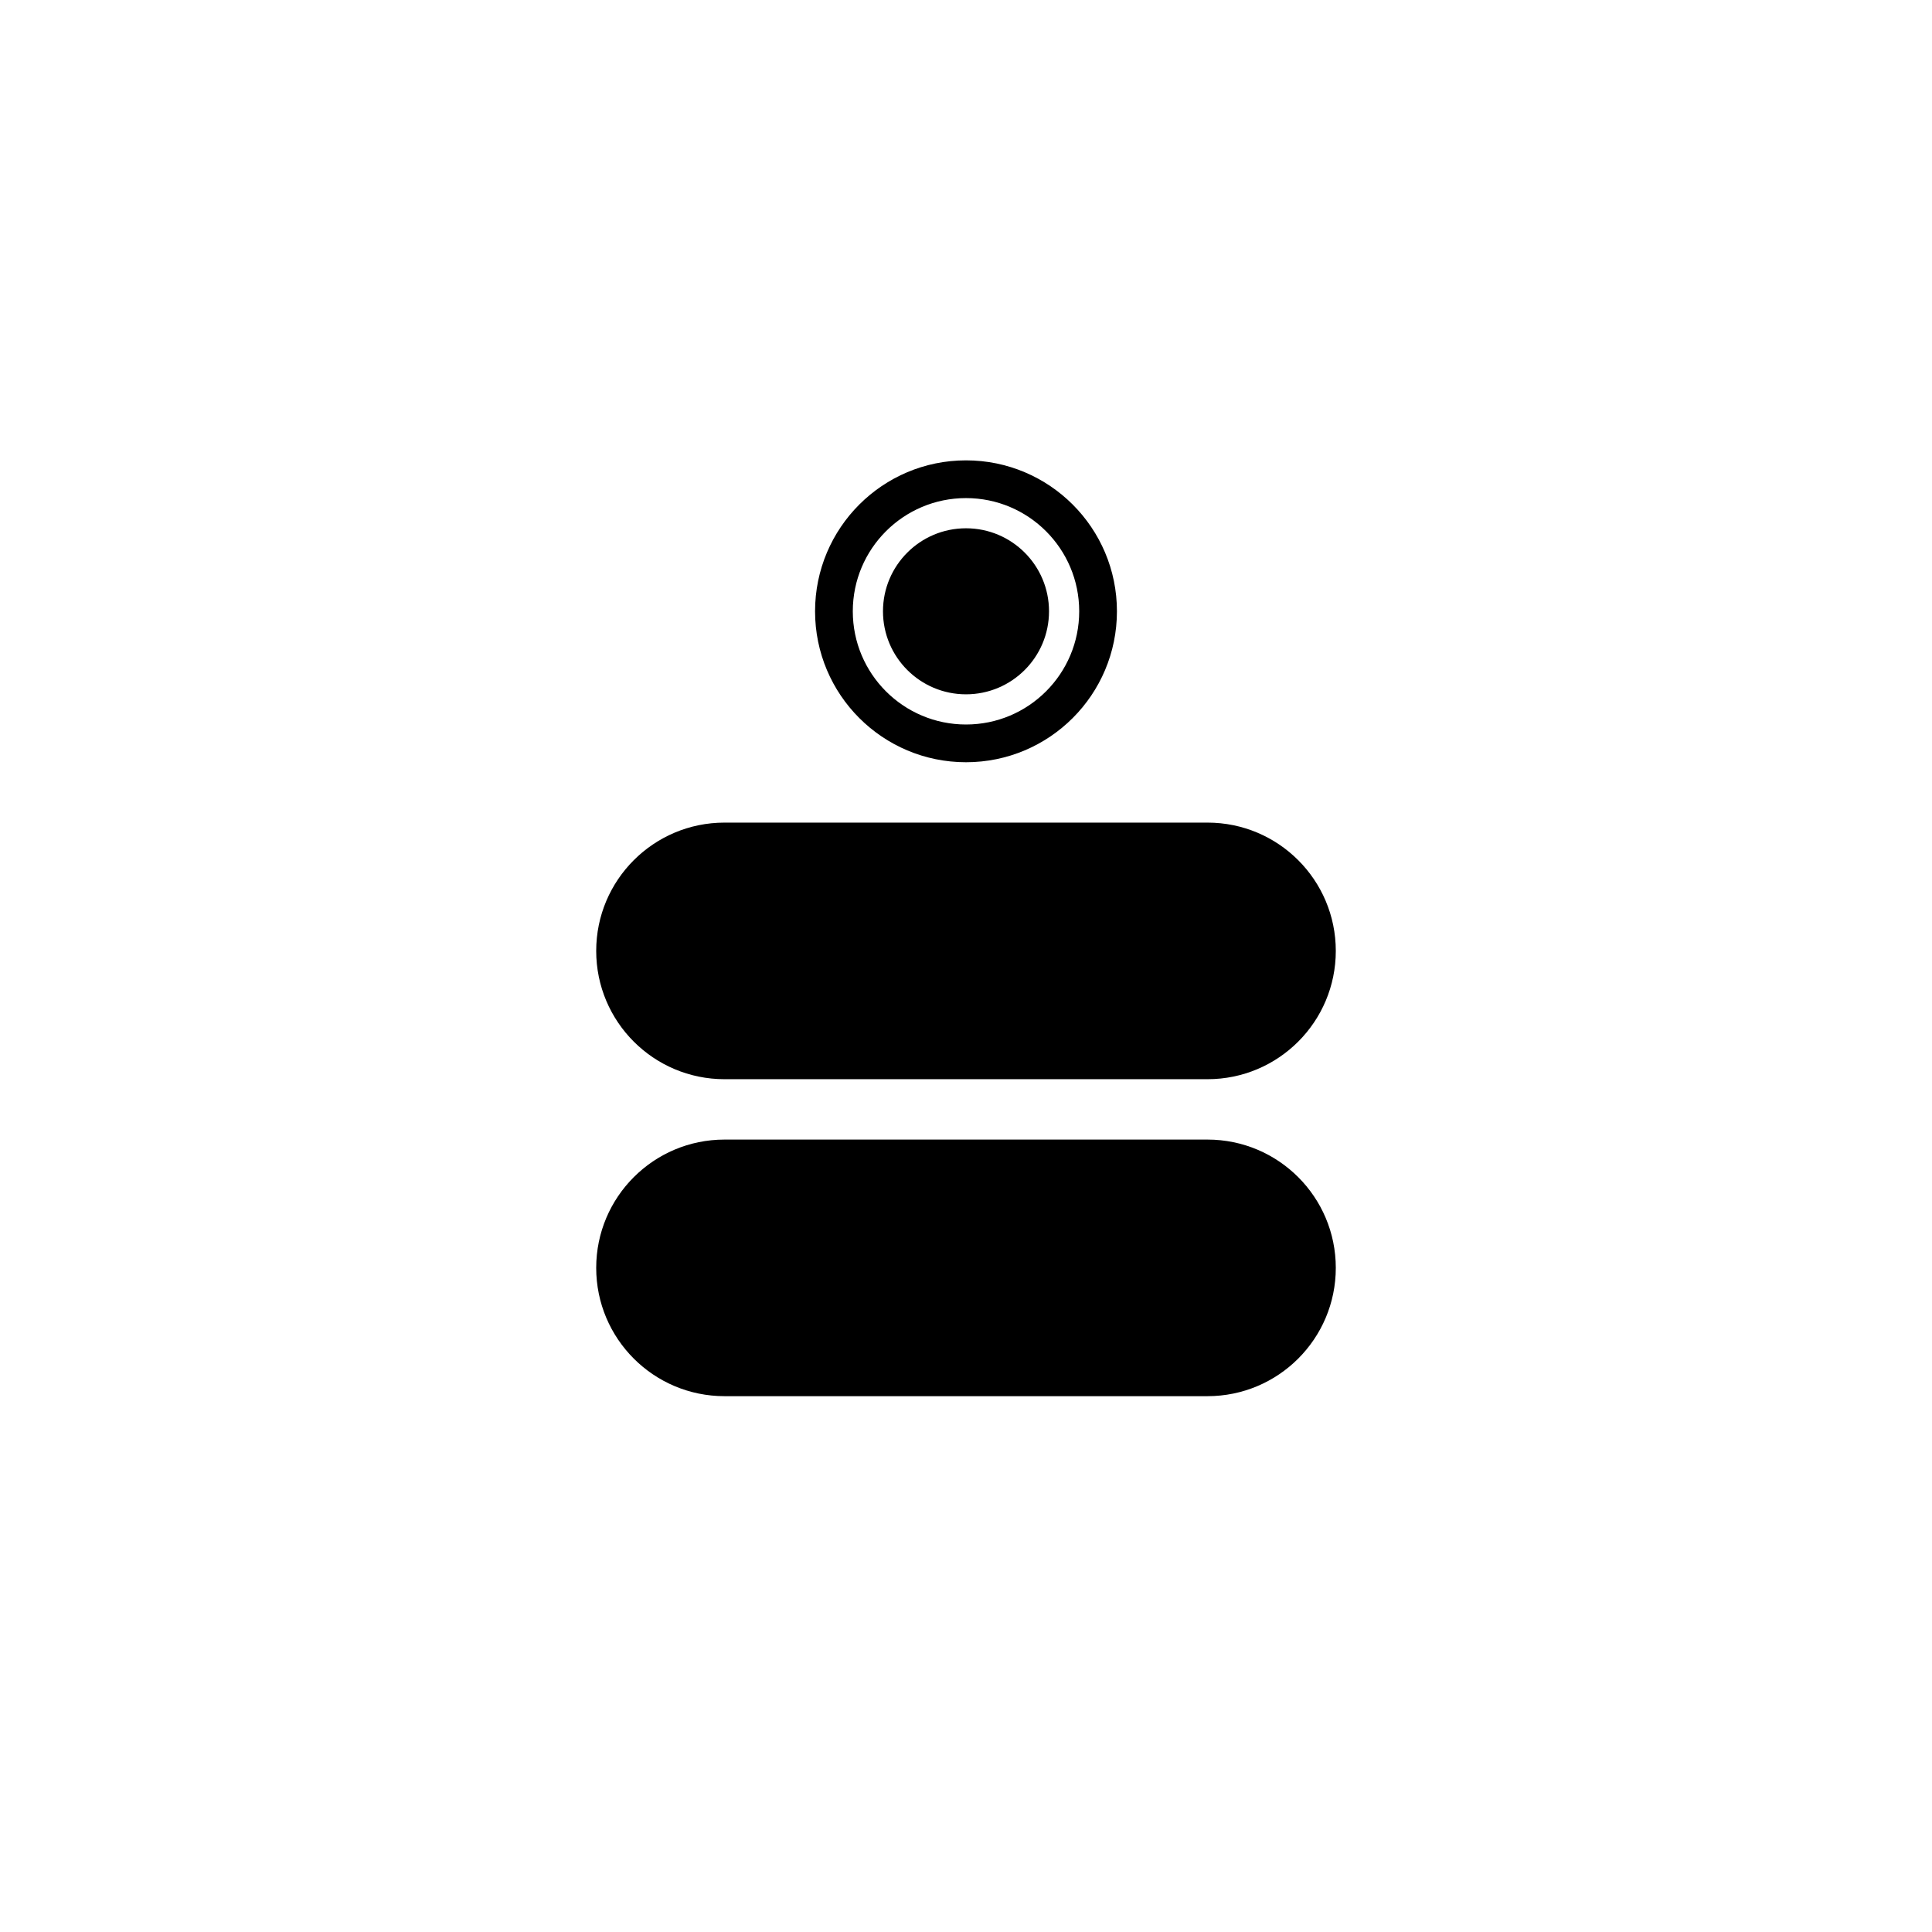
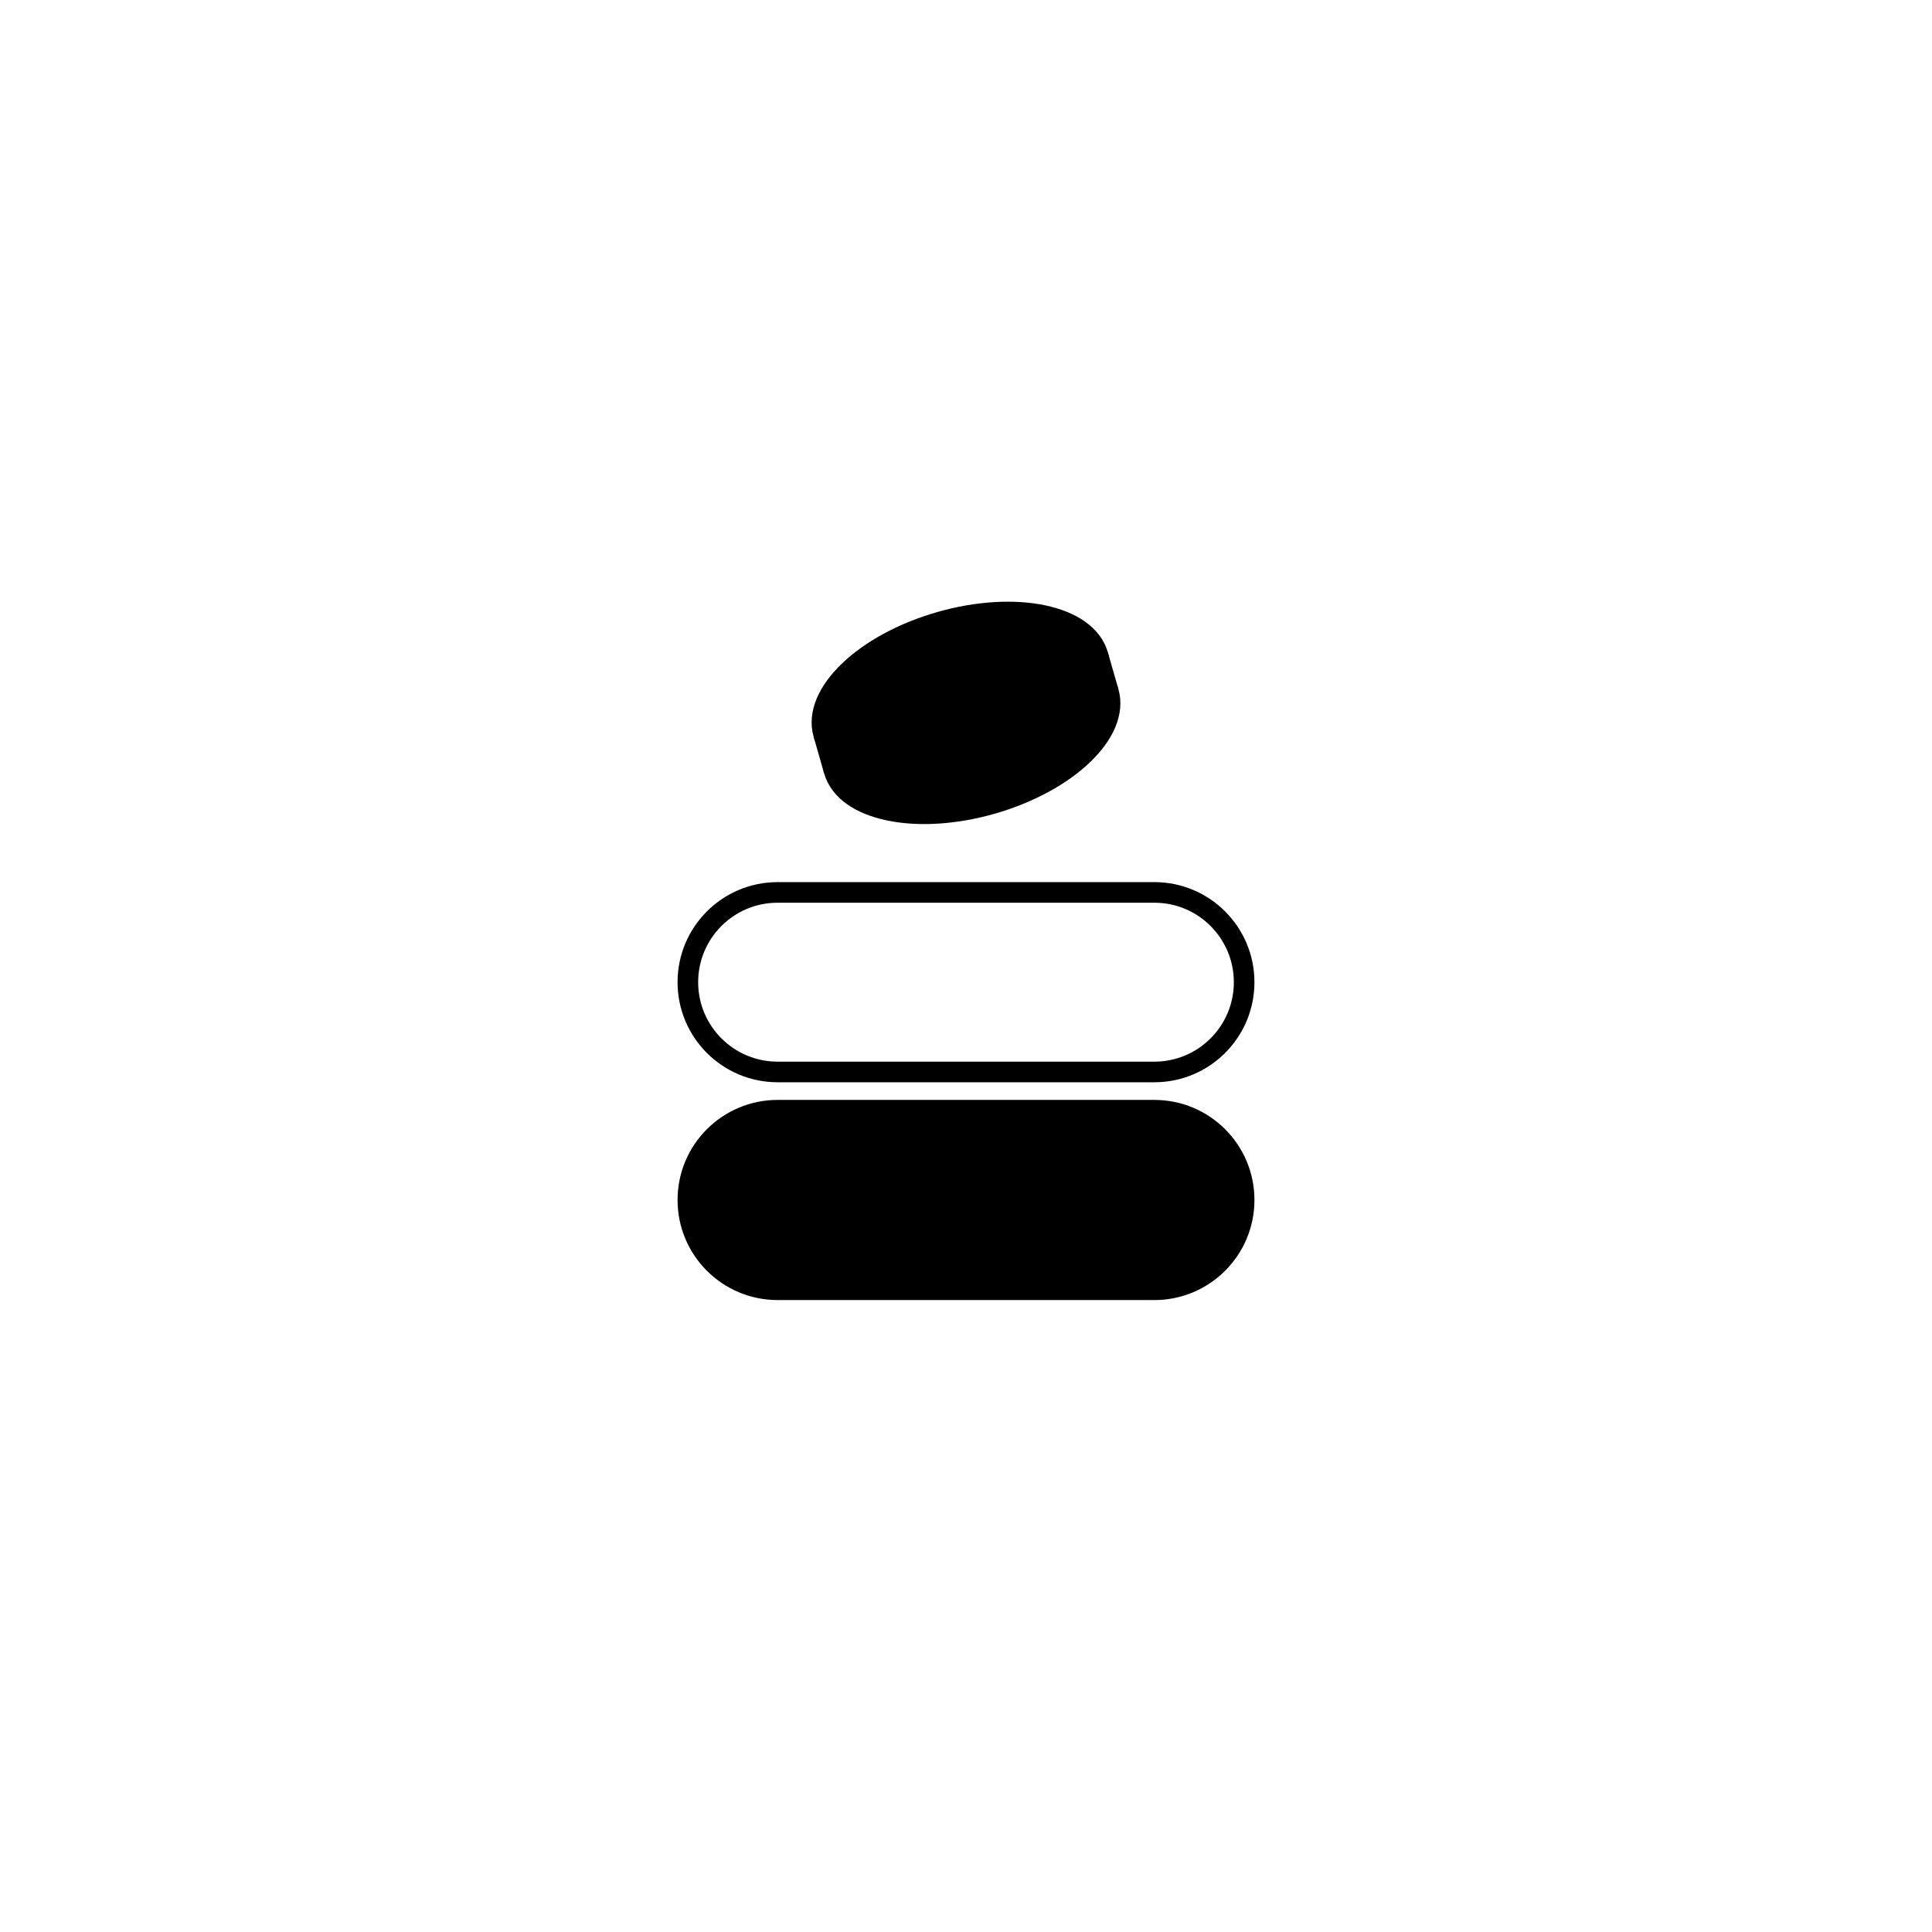
<svg xmlns="http://www.w3.org/2000/svg" width="1024" height="1024" viewBox="0 0 1024 1024">
-   <g transform="translate(316.00,244.00) scale(1)">
-     <path fill-rule="evenodd" fill="#000000" d="M116 80 a80 80 0 1 0 160 0 a80 80 0 1 0 -160 0 Z M136 80 a60 60 0 1 0 120 0 a60 60 0 1 0 -120 0 Z M152 80 a44 44 0 1 0 88 0 a44 44 0 1 0 -88 0 Z" />
-     <rect x="0" y="192" width="392" height="136" rx="68" fill="#000000" />
-     <rect x="0" y="360" width="392" height="136" rx="68" fill="#000000" />
+   <g transform="translate(359.12,319.34) scale(0.78)">
+     <g transform="rotate(-16 196 75)">
+       <ellipse cx="196" cy="88" rx="97" ry="51.24" fill="#000000" stroke="#000000" stroke-width="14" />
+       <rect x="92" y="62" width="208" height="26" fill="#000000" />
+       <ellipse cx="196" cy="62" rx="97" ry="51.24" fill="#000000" stroke="#000000" stroke-width="14" />
+     </g>
+     <rect x="7" y="197" width="378" height="122" rx="61" fill="none" stroke="#000000" stroke-width="14" />
+     <rect x="0" y="338" width="392" height="136" rx="68" fill="#000000" />
  </g>
</svg>
